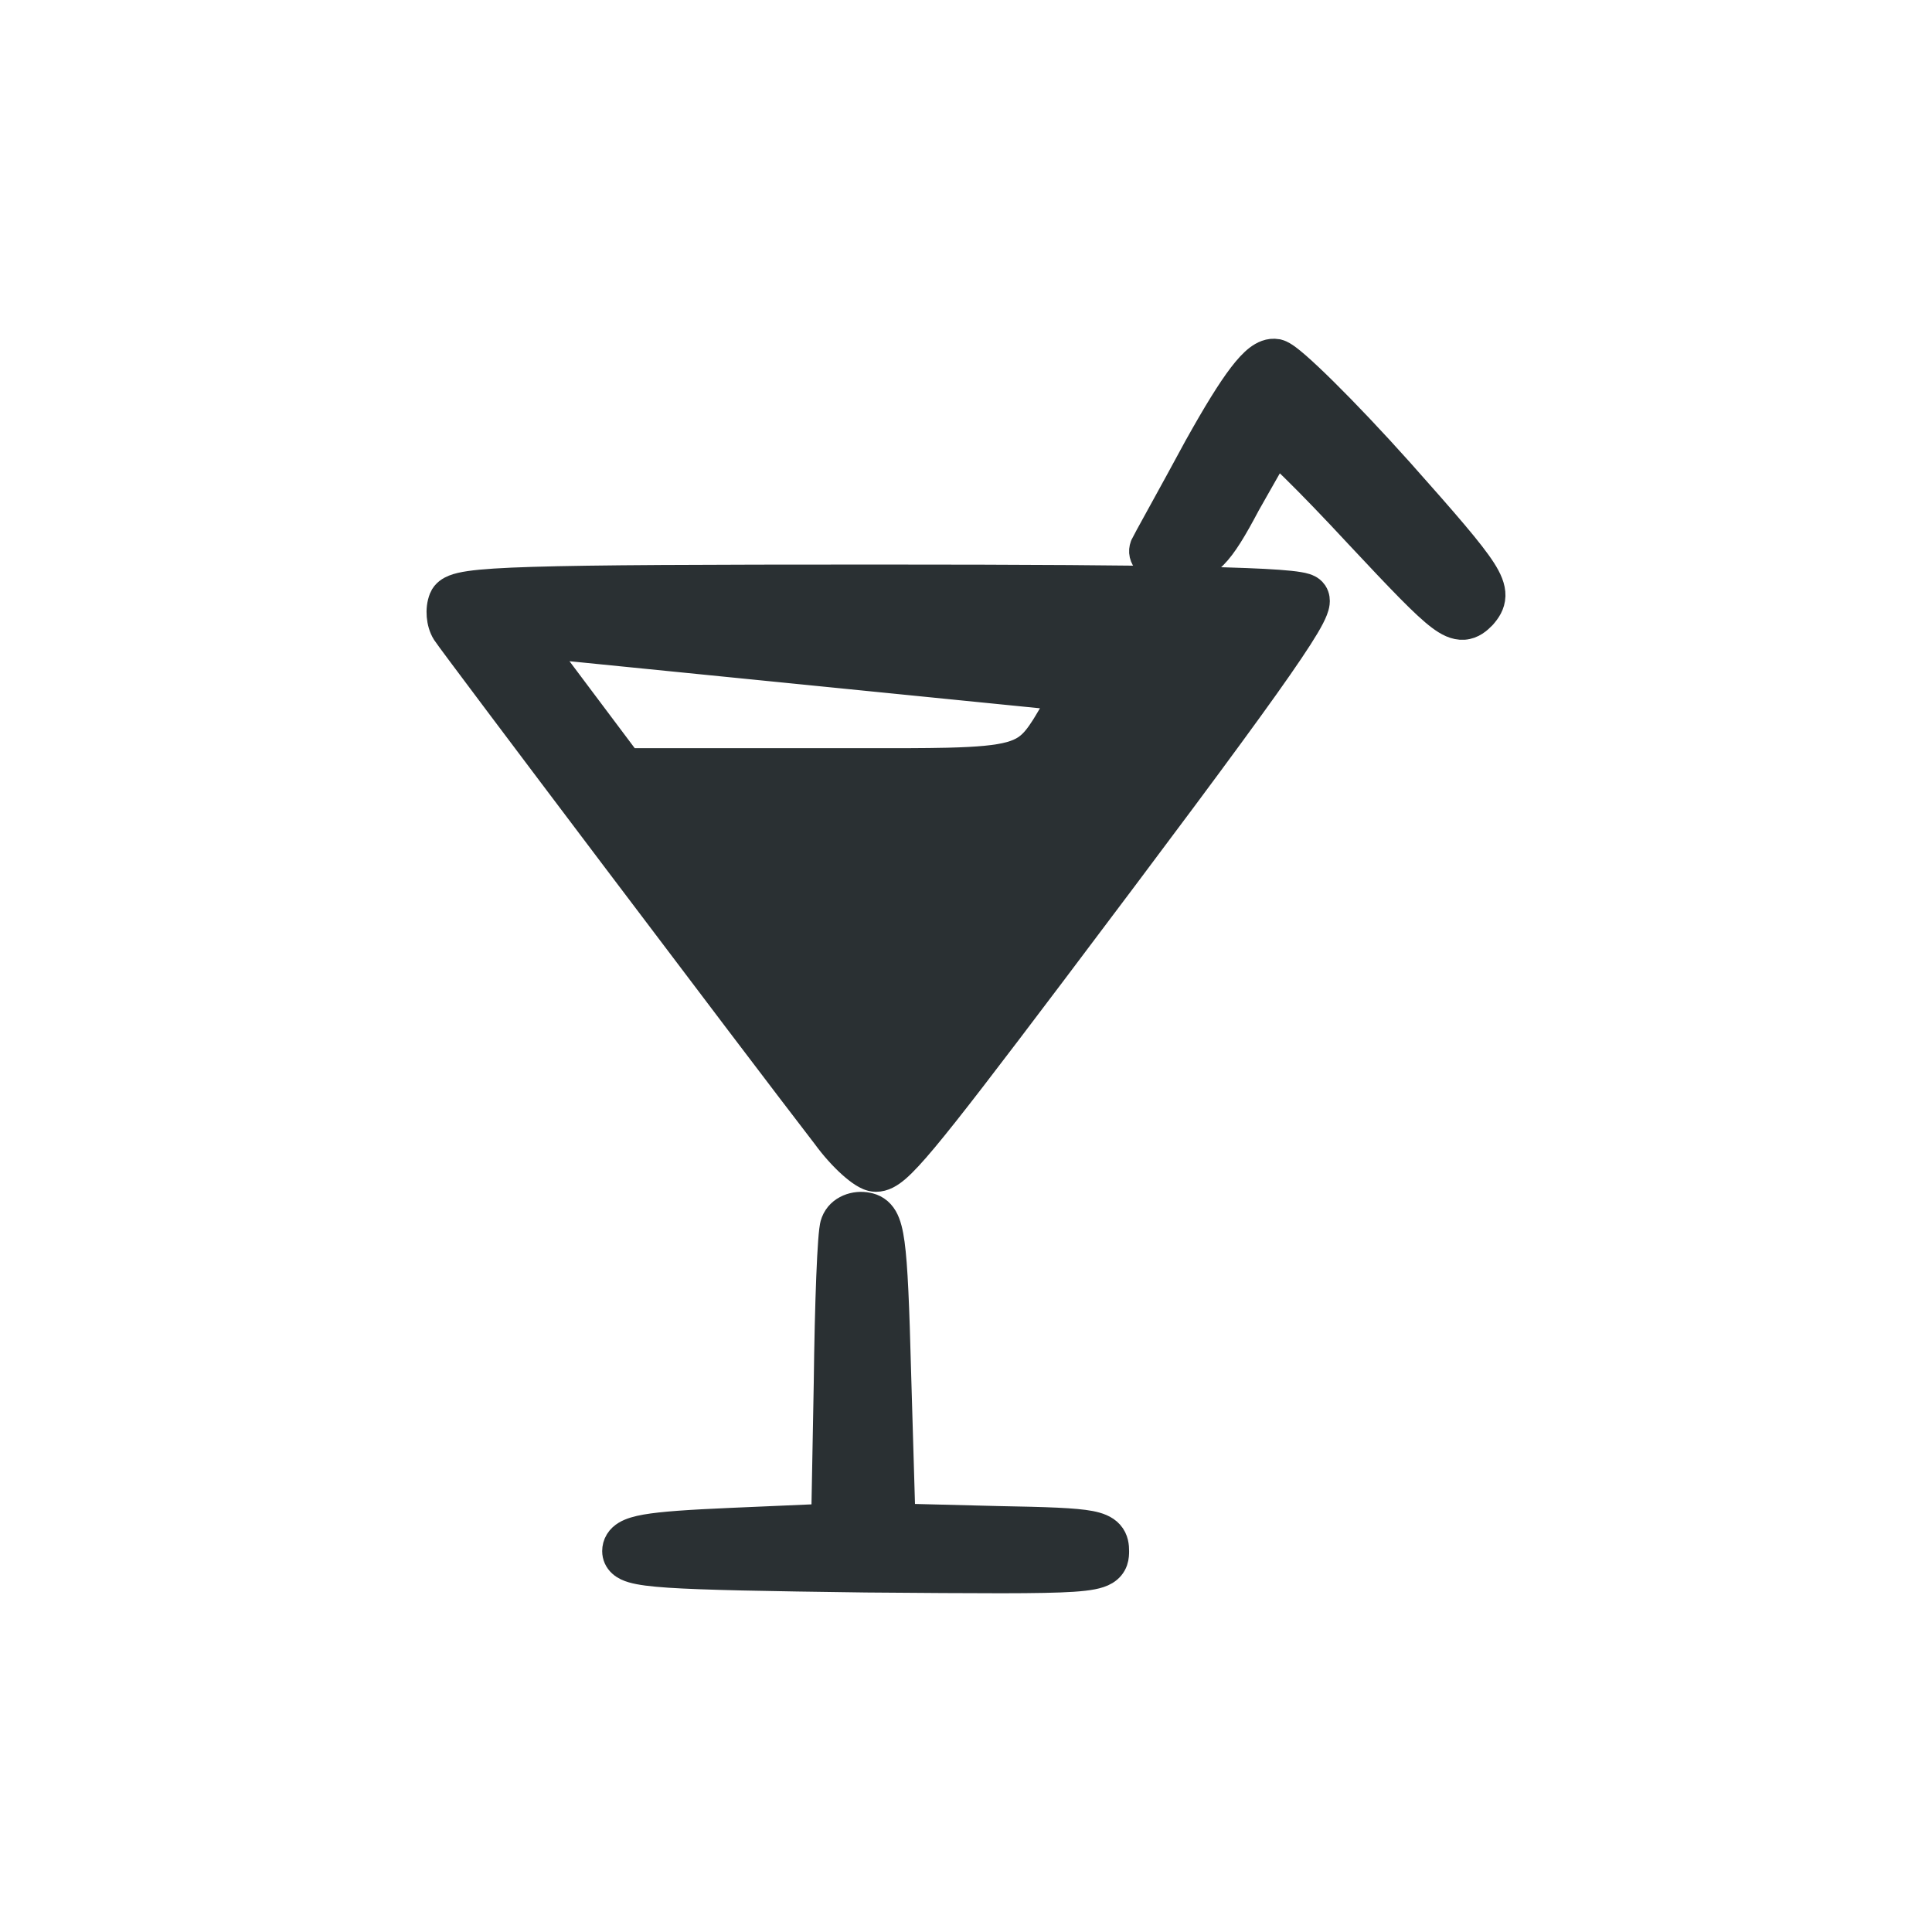
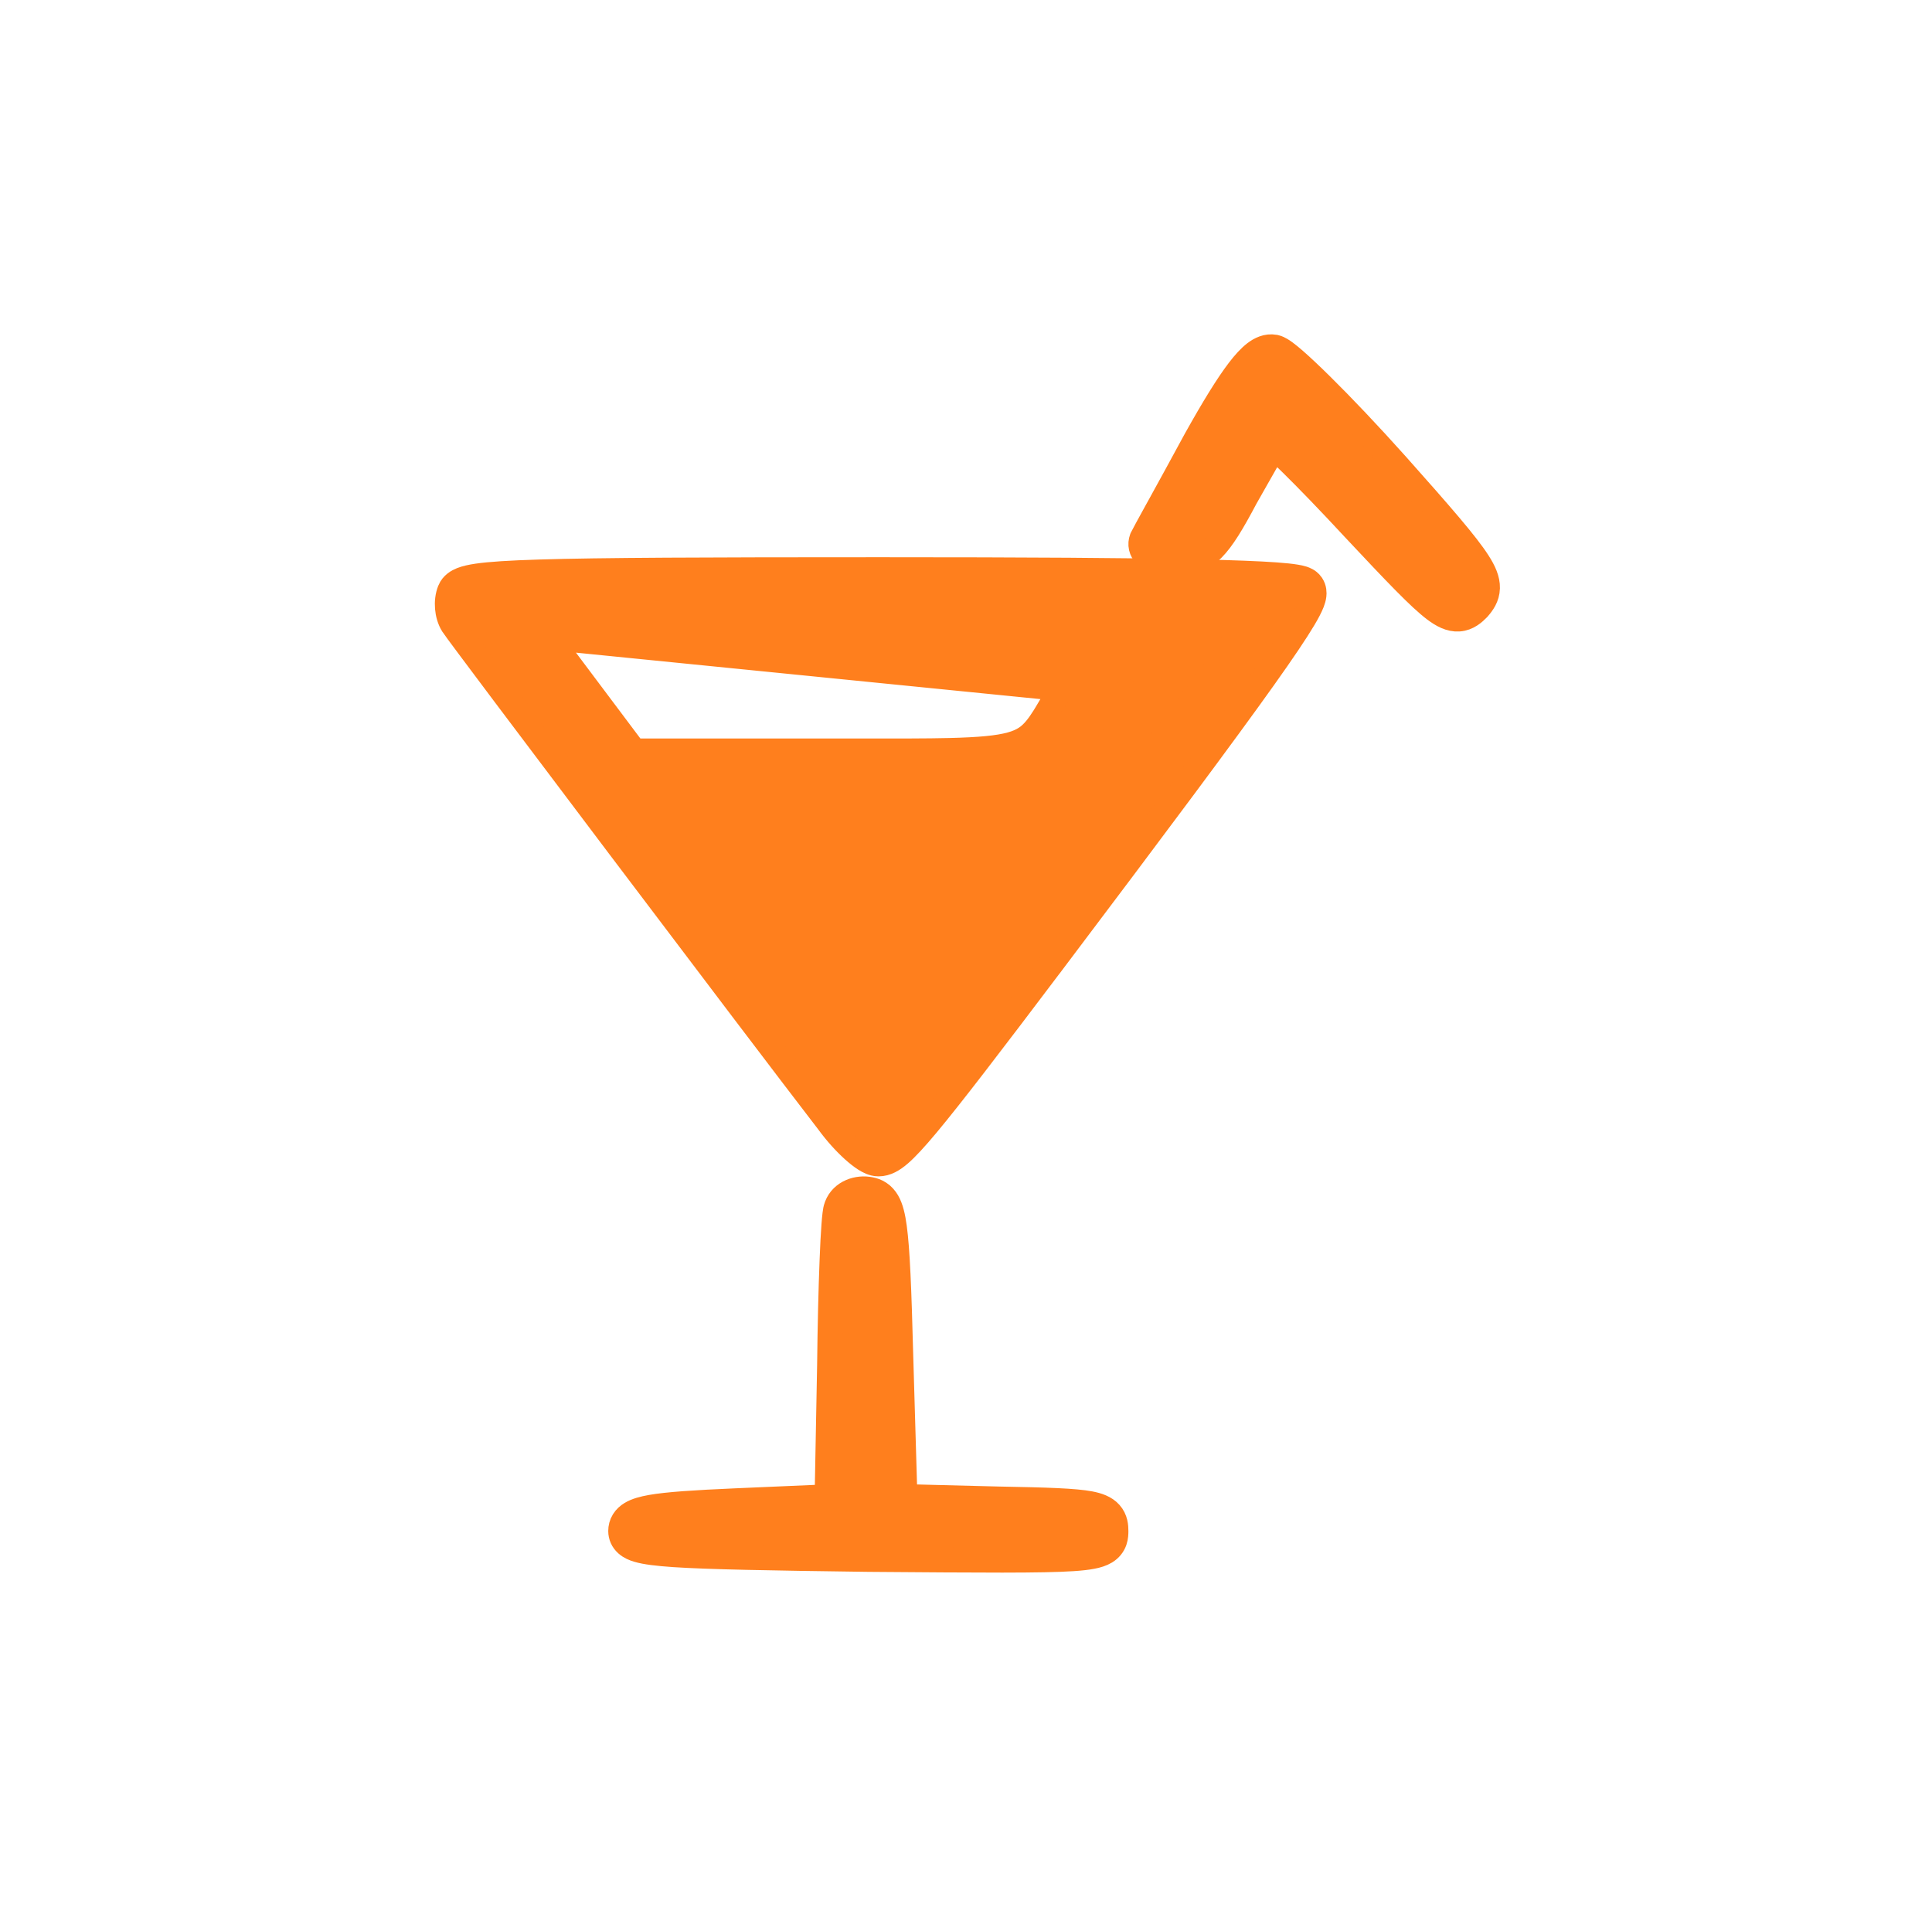
- <svg xmlns="http://www.w3.org/2000/svg" width="77" height="77" viewBox="0 0 77 77" fill="none">
-   <path d="M47.706 17.77L47.706 17.77L47.71 17.764C48.436 16.463 49.004 15.54 49.457 14.948C49.682 14.654 49.897 14.417 50.107 14.255C50.309 14.101 50.587 13.955 50.907 14.013L50.921 14.015L50.935 14.018C51.028 14.041 51.107 14.083 51.154 14.111C51.209 14.143 51.265 14.181 51.321 14.221C51.431 14.302 51.562 14.409 51.707 14.535C51.997 14.788 52.368 15.137 52.791 15.555C53.639 16.393 54.715 17.524 55.809 18.746L55.81 18.747C57.646 20.812 58.654 21.972 59.12 22.699C59.351 23.059 59.508 23.4 59.5 23.745C59.49 24.119 59.291 24.377 59.134 24.558L59.123 24.57L59.112 24.582C58.958 24.738 58.709 24.973 58.342 24.998C57.987 25.022 57.664 24.841 57.363 24.614C56.751 24.154 55.797 23.152 54.117 21.358L54.115 21.356C53.126 20.288 52.216 19.346 51.546 18.689C51.284 18.432 51.062 18.222 50.889 18.066C50.831 18.166 50.766 18.28 50.694 18.405C50.511 18.724 50.29 19.114 50.05 19.538C49.946 19.721 49.839 19.91 49.73 20.103C49.203 21.098 48.809 21.761 48.405 22.167C48.191 22.382 47.964 22.537 47.703 22.632C47.446 22.726 47.186 22.752 46.925 22.752C46.614 22.752 46.304 22.72 46.063 22.638C45.949 22.599 45.793 22.531 45.672 22.401C45.607 22.33 45.544 22.233 45.516 22.108C45.486 21.98 45.501 21.856 45.54 21.749L45.547 21.73L45.555 21.713C45.598 21.62 45.829 21.2 46.151 20.615C46.189 20.547 46.228 20.477 46.267 20.404C46.659 19.693 47.173 18.757 47.706 17.77ZM50.561 17.796C50.561 17.796 50.562 17.797 50.564 17.798C50.562 17.796 50.561 17.796 50.561 17.796Z" fill="#2A3033" stroke="#2A3033" />
-   <path d="M48.042 25.926L48.042 25.926C46.474 28.098 45.649 29.218 45.117 29.802C44.853 30.091 44.697 30.208 44.592 30.261C44.506 30.304 44.43 30.318 44.265 30.318C44.172 30.318 44.095 30.316 44.033 30.313C44.054 30.273 44.079 30.225 44.111 30.17C44.248 29.93 44.458 29.612 44.752 29.186L44.755 29.182L44.755 29.182C45.049 28.747 45.281 28.394 45.44 28.113C45.519 27.971 45.587 27.836 45.636 27.71C45.684 27.587 45.725 27.442 45.725 27.29C45.725 27.122 45.674 26.945 45.541 26.797C45.419 26.662 45.267 26.596 45.146 26.56C44.918 26.492 44.625 26.485 44.341 26.485C43.901 26.485 43.505 26.582 43.146 26.821C42.798 27.053 42.524 27.393 42.277 27.809L48.042 25.926ZM48.042 25.926L48.046 25.921M48.042 25.926L48.046 25.921M48.046 25.921L48.178 25.742M48.046 25.921L48.178 25.742M21.614 25.742L23.105 27.73L25.047 30.318H32.744C33.246 30.318 33.717 30.319 34.159 30.319C35.672 30.321 36.848 30.322 37.78 30.3C38.992 30.27 39.741 30.201 40.258 30.058C40.74 29.924 41.012 29.73 41.27 29.413C41.492 29.142 41.693 28.801 41.977 28.317C42.067 28.163 42.166 27.994 42.276 27.809L21.614 25.742ZM21.614 25.742H34.911H48.178M21.614 25.742H48.178M17.604 23.833L17.604 23.833L17.605 23.829C17.707 23.587 17.92 23.469 18.078 23.406C18.246 23.339 18.459 23.292 18.713 23.255C19.225 23.18 20.023 23.129 21.236 23.092C23.669 23.017 27.86 23 34.987 23C40.9 23 45.106 23.026 47.86 23.087C49.235 23.118 50.255 23.157 50.947 23.207C51.291 23.232 51.566 23.26 51.766 23.294C51.865 23.31 51.961 23.33 52.045 23.357C52.087 23.371 52.139 23.39 52.191 23.419C52.236 23.443 52.326 23.498 52.397 23.602L52.397 23.602L52.402 23.61C52.51 23.774 52.506 23.945 52.495 24.039C52.483 24.142 52.451 24.242 52.417 24.329C52.349 24.506 52.234 24.725 52.08 24.985C51.768 25.51 51.247 26.285 50.462 27.388C48.888 29.599 46.222 33.176 41.964 38.821L41.964 38.821C39.362 42.268 37.824 44.274 36.868 45.418C36.393 45.987 36.044 46.364 35.77 46.602C35.503 46.832 35.229 47 34.911 47C34.784 47 34.673 46.963 34.597 46.932C34.515 46.898 34.435 46.853 34.361 46.806C34.211 46.711 34.05 46.582 33.887 46.436C33.562 46.143 33.199 45.744 32.876 45.301C31.539 43.569 27.825 38.667 24.412 34.147C22.703 31.884 21.069 29.715 19.845 28.086C19.233 27.272 18.724 26.592 18.359 26.102C18.005 25.627 17.767 25.305 17.721 25.232L17.721 25.232L17.718 25.228C17.589 25.022 17.525 24.774 17.506 24.548C17.487 24.321 17.509 24.064 17.604 23.833Z" fill="#2A3033" stroke="#2A3033" />
-   <path d="M34.518 62.469V62.469V62.469ZM34.514 62.969L34.511 62.969C30.428 62.915 28.032 62.87 26.659 62.779C25.981 62.733 25.508 62.675 25.196 62.583C25.041 62.538 24.874 62.47 24.74 62.349C24.582 62.208 24.5 62.02 24.5 61.819C24.5 61.683 24.533 61.54 24.616 61.406C24.696 61.276 24.806 61.183 24.919 61.115C25.129 60.988 25.411 60.913 25.733 60.856C26.39 60.741 27.464 60.669 29.14 60.596C29.14 60.596 29.14 60.596 29.14 60.596C29.14 60.596 29.14 60.596 29.14 60.596L32.833 60.436L32.932 55.125C32.951 53.532 32.987 52.028 33.032 50.888C33.055 50.319 33.08 49.837 33.107 49.479C33.12 49.301 33.134 49.148 33.149 49.029C33.156 48.969 33.165 48.913 33.174 48.863C33.181 48.825 33.195 48.761 33.221 48.697C33.443 48.117 34.093 47.924 34.582 48.029C34.696 48.05 34.826 48.091 34.954 48.176C35.087 48.264 35.189 48.381 35.269 48.518C35.415 48.77 35.496 49.118 35.556 49.558C35.678 50.454 35.742 52.022 35.814 54.757C35.814 54.758 35.814 54.758 35.814 54.758L35.981 60.428L39.775 60.524C39.776 60.524 39.776 60.524 39.777 60.524C41.725 60.56 42.838 60.595 43.456 60.713C43.76 60.772 44.062 60.869 44.266 61.097C44.487 61.344 44.5 61.638 44.5 61.819C44.5 61.907 44.5 62.064 44.445 62.222C44.38 62.407 44.256 62.556 44.081 62.663C43.925 62.758 43.737 62.814 43.538 62.852C43.333 62.892 43.079 62.92 42.767 62.941C41.53 63.024 39.133 63.005 34.514 62.969Z" fill="#2A3033" stroke="#2A3033" />
+ <svg xmlns="http://www.w3.org/2000/svg" width="78" height="77" viewBox="0 0 78 77" fill="none">
+   <path d="M48.263 17.77L48.263 17.77L48.266 17.764C48.992 16.463 49.56 15.54 50.013 14.948C50.238 14.654 50.453 14.417 50.663 14.255C50.865 14.101 51.143 13.955 51.463 14.013L51.477 14.015L51.491 14.018C51.584 14.041 51.663 14.083 51.71 14.111C51.765 14.143 51.821 14.181 51.877 14.221C51.987 14.302 52.118 14.409 52.263 14.535C52.553 14.788 52.924 15.137 53.347 15.555C54.196 16.393 55.271 17.524 56.365 18.746L56.366 18.747C58.203 20.812 59.211 21.972 59.676 22.699C59.907 23.059 60.065 23.4 60.056 23.745C60.046 24.119 59.847 24.377 59.69 24.558L59.68 24.57L59.668 24.582C59.514 24.738 59.266 24.973 58.898 24.998C58.543 25.022 58.22 24.841 57.919 24.614C57.308 24.154 56.354 23.152 54.673 21.358L54.671 21.356C53.682 20.288 52.772 19.346 52.102 18.689C51.84 18.432 51.618 18.222 51.445 18.066C51.387 18.166 51.322 18.28 51.25 18.405C51.068 18.724 50.846 19.114 50.606 19.538C50.502 19.721 50.395 19.91 50.286 20.103C49.759 21.098 49.365 21.761 48.961 22.167C48.747 22.382 48.52 22.537 48.259 22.632C48.002 22.726 47.742 22.752 47.481 22.752C47.17 22.752 46.86 22.72 46.619 22.638C46.505 22.599 46.349 22.531 46.229 22.401C46.163 22.33 46.1 22.233 46.072 22.108C46.042 21.98 46.057 21.856 46.096 21.749L46.103 21.73L46.111 21.713C46.154 21.62 46.386 21.2 46.707 20.615C46.745 20.547 46.784 20.477 46.824 20.404C47.215 19.693 47.729 18.757 48.263 17.77ZM51.117 17.796C51.117 17.796 51.118 17.797 51.121 17.798C51.118 17.796 51.117 17.796 51.117 17.796Z" fill="#FF7F1D" stroke="#FF7F1D" />
+   <path d="M48.598 25.926L48.598 25.926C47.031 28.098 46.205 29.218 45.673 29.802C45.409 30.091 45.253 30.208 45.148 30.261C45.062 30.304 44.986 30.318 44.821 30.318C44.728 30.318 44.651 30.316 44.589 30.313C44.61 30.273 44.635 30.225 44.667 30.17C44.804 29.93 45.014 29.612 45.309 29.186L45.311 29.182L45.311 29.182C45.605 28.747 45.837 28.394 45.996 28.113C46.075 27.971 46.143 27.836 46.192 27.71C46.24 27.587 46.281 27.442 46.281 27.29C46.281 27.122 46.23 26.945 46.097 26.797C45.975 26.662 45.823 26.596 45.702 26.56C45.474 26.492 45.181 26.485 44.897 26.485C44.457 26.485 44.061 26.582 43.703 26.821C43.355 27.053 43.08 27.393 42.833 27.809L48.598 25.926ZM48.598 25.926L48.602 25.921M48.598 25.926L48.602 25.921M48.602 25.921L48.734 25.742M48.602 25.921L48.734 25.742M22.17 25.742L23.661 27.73L25.603 30.318H33.3C33.802 30.318 34.273 30.319 34.715 30.319C36.229 30.321 37.404 30.322 38.336 30.3C39.548 30.27 40.297 30.201 40.814 30.058C41.296 29.924 41.568 29.73 41.827 29.413C42.049 29.142 42.249 28.801 42.533 28.317C42.623 28.163 42.722 27.994 42.833 27.809L22.17 25.742ZM22.17 25.742H35.467H48.734M22.17 25.742H48.734M18.16 23.833L18.16 23.833L18.161 23.829C18.263 23.587 18.476 23.469 18.634 23.406C18.802 23.339 19.016 23.292 19.269 23.255C19.782 23.18 20.579 23.129 21.792 23.092C24.225 23.017 28.417 23 35.543 23C41.456 23 45.663 23.026 48.416 23.087C49.791 23.118 50.812 23.157 51.503 23.207C51.847 23.232 52.122 23.26 52.322 23.294C52.421 23.31 52.517 23.33 52.601 23.357C52.643 23.371 52.695 23.39 52.747 23.419C52.792 23.443 52.883 23.498 52.953 23.602L52.953 23.602L52.958 23.61C53.066 23.774 53.062 23.945 53.051 24.039C53.039 24.142 53.007 24.242 52.974 24.329C52.905 24.506 52.791 24.725 52.636 24.985C52.324 25.51 51.803 26.285 51.018 27.388C49.444 29.599 46.779 33.176 42.521 38.821L42.52 38.821C39.918 42.268 38.38 44.274 37.424 45.418C36.949 45.987 36.6 46.364 36.326 46.602C36.059 46.832 35.785 47 35.467 47C35.34 47 35.229 46.963 35.153 46.932C35.071 46.898 34.991 46.853 34.917 46.806C34.767 46.711 34.606 46.582 34.443 46.436C34.118 46.143 33.755 45.744 33.432 45.301C32.096 43.569 28.381 38.667 24.968 34.147C23.259 31.884 21.625 29.715 20.401 28.086C19.79 27.272 19.28 26.592 18.915 26.102C18.561 25.627 18.323 25.305 18.277 25.232L18.277 25.232L18.274 25.228C18.146 25.022 18.081 24.774 18.062 24.548C18.043 24.321 18.065 24.064 18.16 23.833Z" fill="#FF7F1D" stroke="#FF7F1D" />
+   <path d="M35.074 62.469V62.469V62.469ZM35.07 62.969L35.068 62.969C30.984 62.915 28.588 62.87 27.215 62.779C26.537 62.733 26.064 62.675 25.752 62.583C25.597 62.538 25.43 62.47 25.296 62.349C25.138 62.208 25.056 62.02 25.056 61.819C25.056 61.683 25.089 61.54 25.172 61.406C25.252 61.276 25.363 61.183 25.475 61.115C25.685 60.988 25.967 60.913 26.289 60.856C26.947 60.741 28.02 60.669 29.696 60.596C29.696 60.596 29.696 60.596 29.696 60.596C29.697 60.596 29.697 60.596 29.697 60.596L33.389 60.436L33.489 55.125C33.507 53.532 33.543 52.028 33.589 50.888C33.611 50.319 33.636 49.837 33.663 49.479C33.676 49.301 33.69 49.148 33.705 49.029C33.713 48.969 33.721 48.913 33.73 48.863C33.738 48.825 33.751 48.761 33.777 48.697C33.999 48.117 34.649 47.924 35.138 48.029C35.252 48.05 35.383 48.091 35.51 48.176C35.643 48.264 35.745 48.381 35.825 48.518C35.971 48.77 36.053 49.118 36.112 49.558C36.235 50.454 36.298 52.022 36.37 54.757C36.37 54.758 36.37 54.758 36.37 54.758L36.537 60.428L40.331 60.524C40.332 60.524 40.332 60.524 40.333 60.524C42.282 60.56 43.394 60.595 44.013 60.713C44.317 60.772 44.618 60.869 44.822 61.097C45.043 61.344 45.056 61.638 45.056 61.819C45.056 61.907 45.056 62.064 45.001 62.222C44.936 62.407 44.812 62.556 44.638 62.663C44.481 62.758 44.294 62.814 44.094 62.852C43.889 62.892 43.635 62.92 43.323 62.941C42.086 63.024 39.689 63.005 35.07 62.969Z" fill="#FF7F1D" stroke="#FF7F1D" />
</svg>
